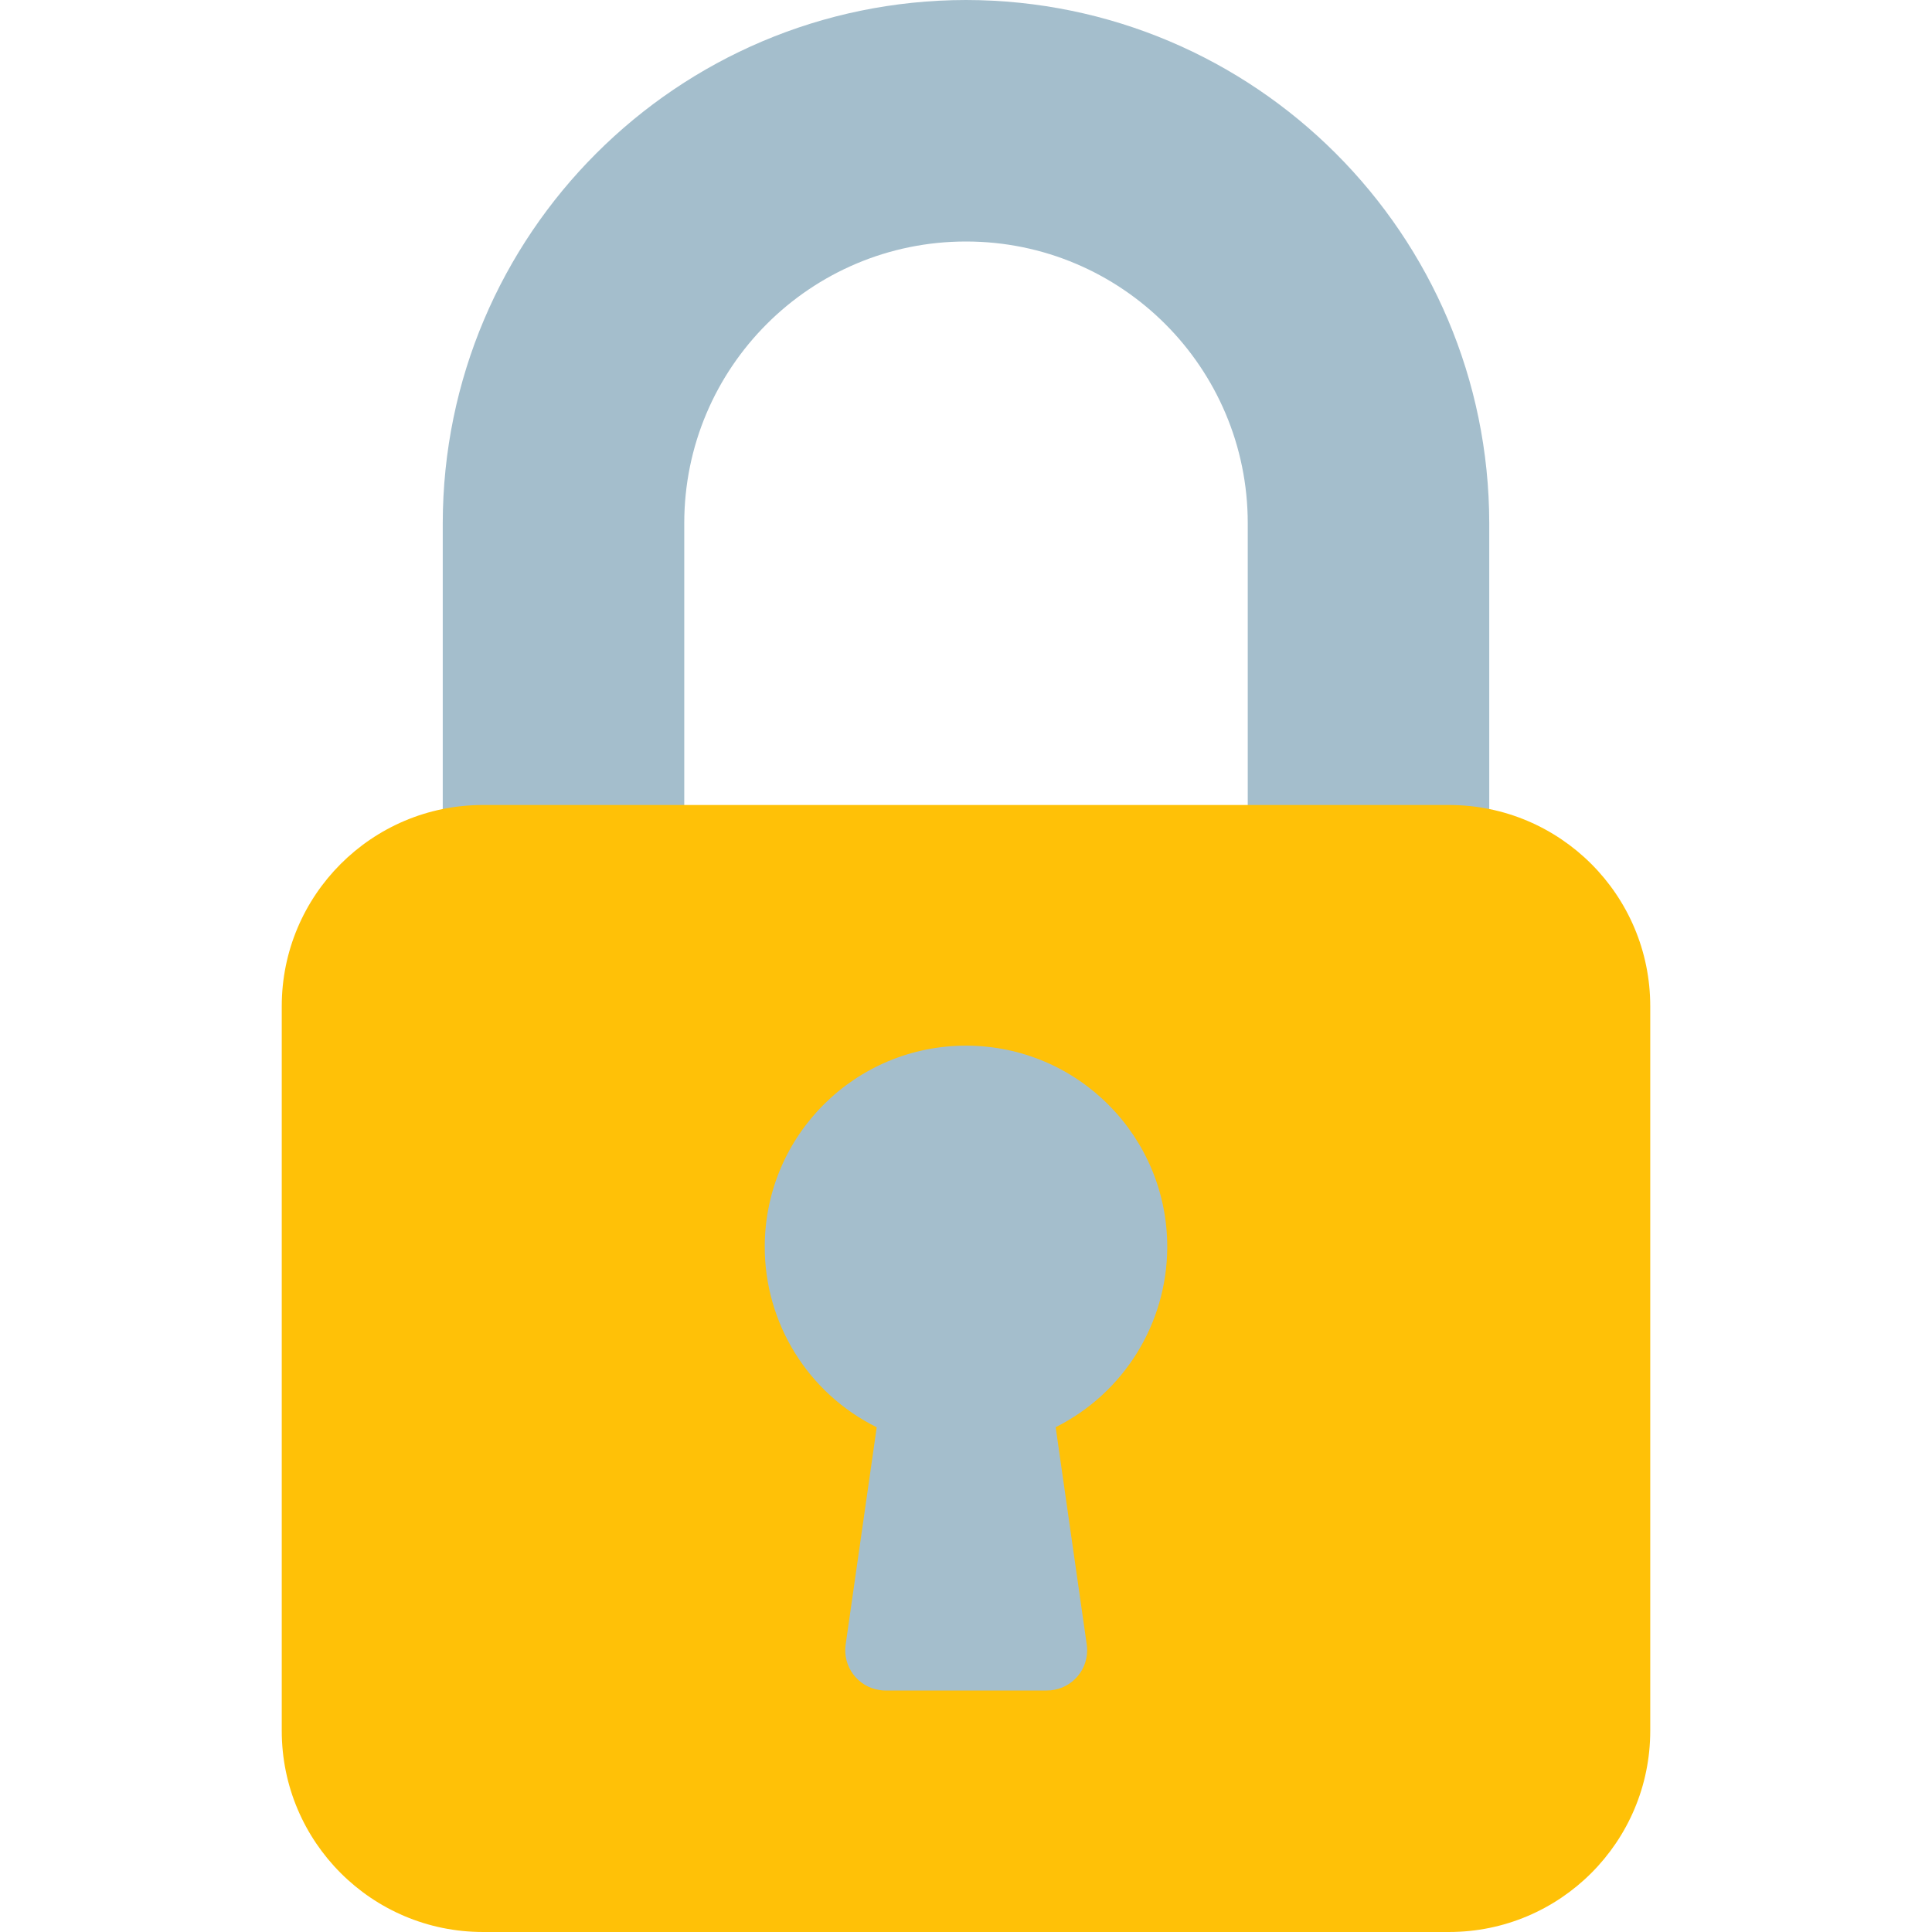
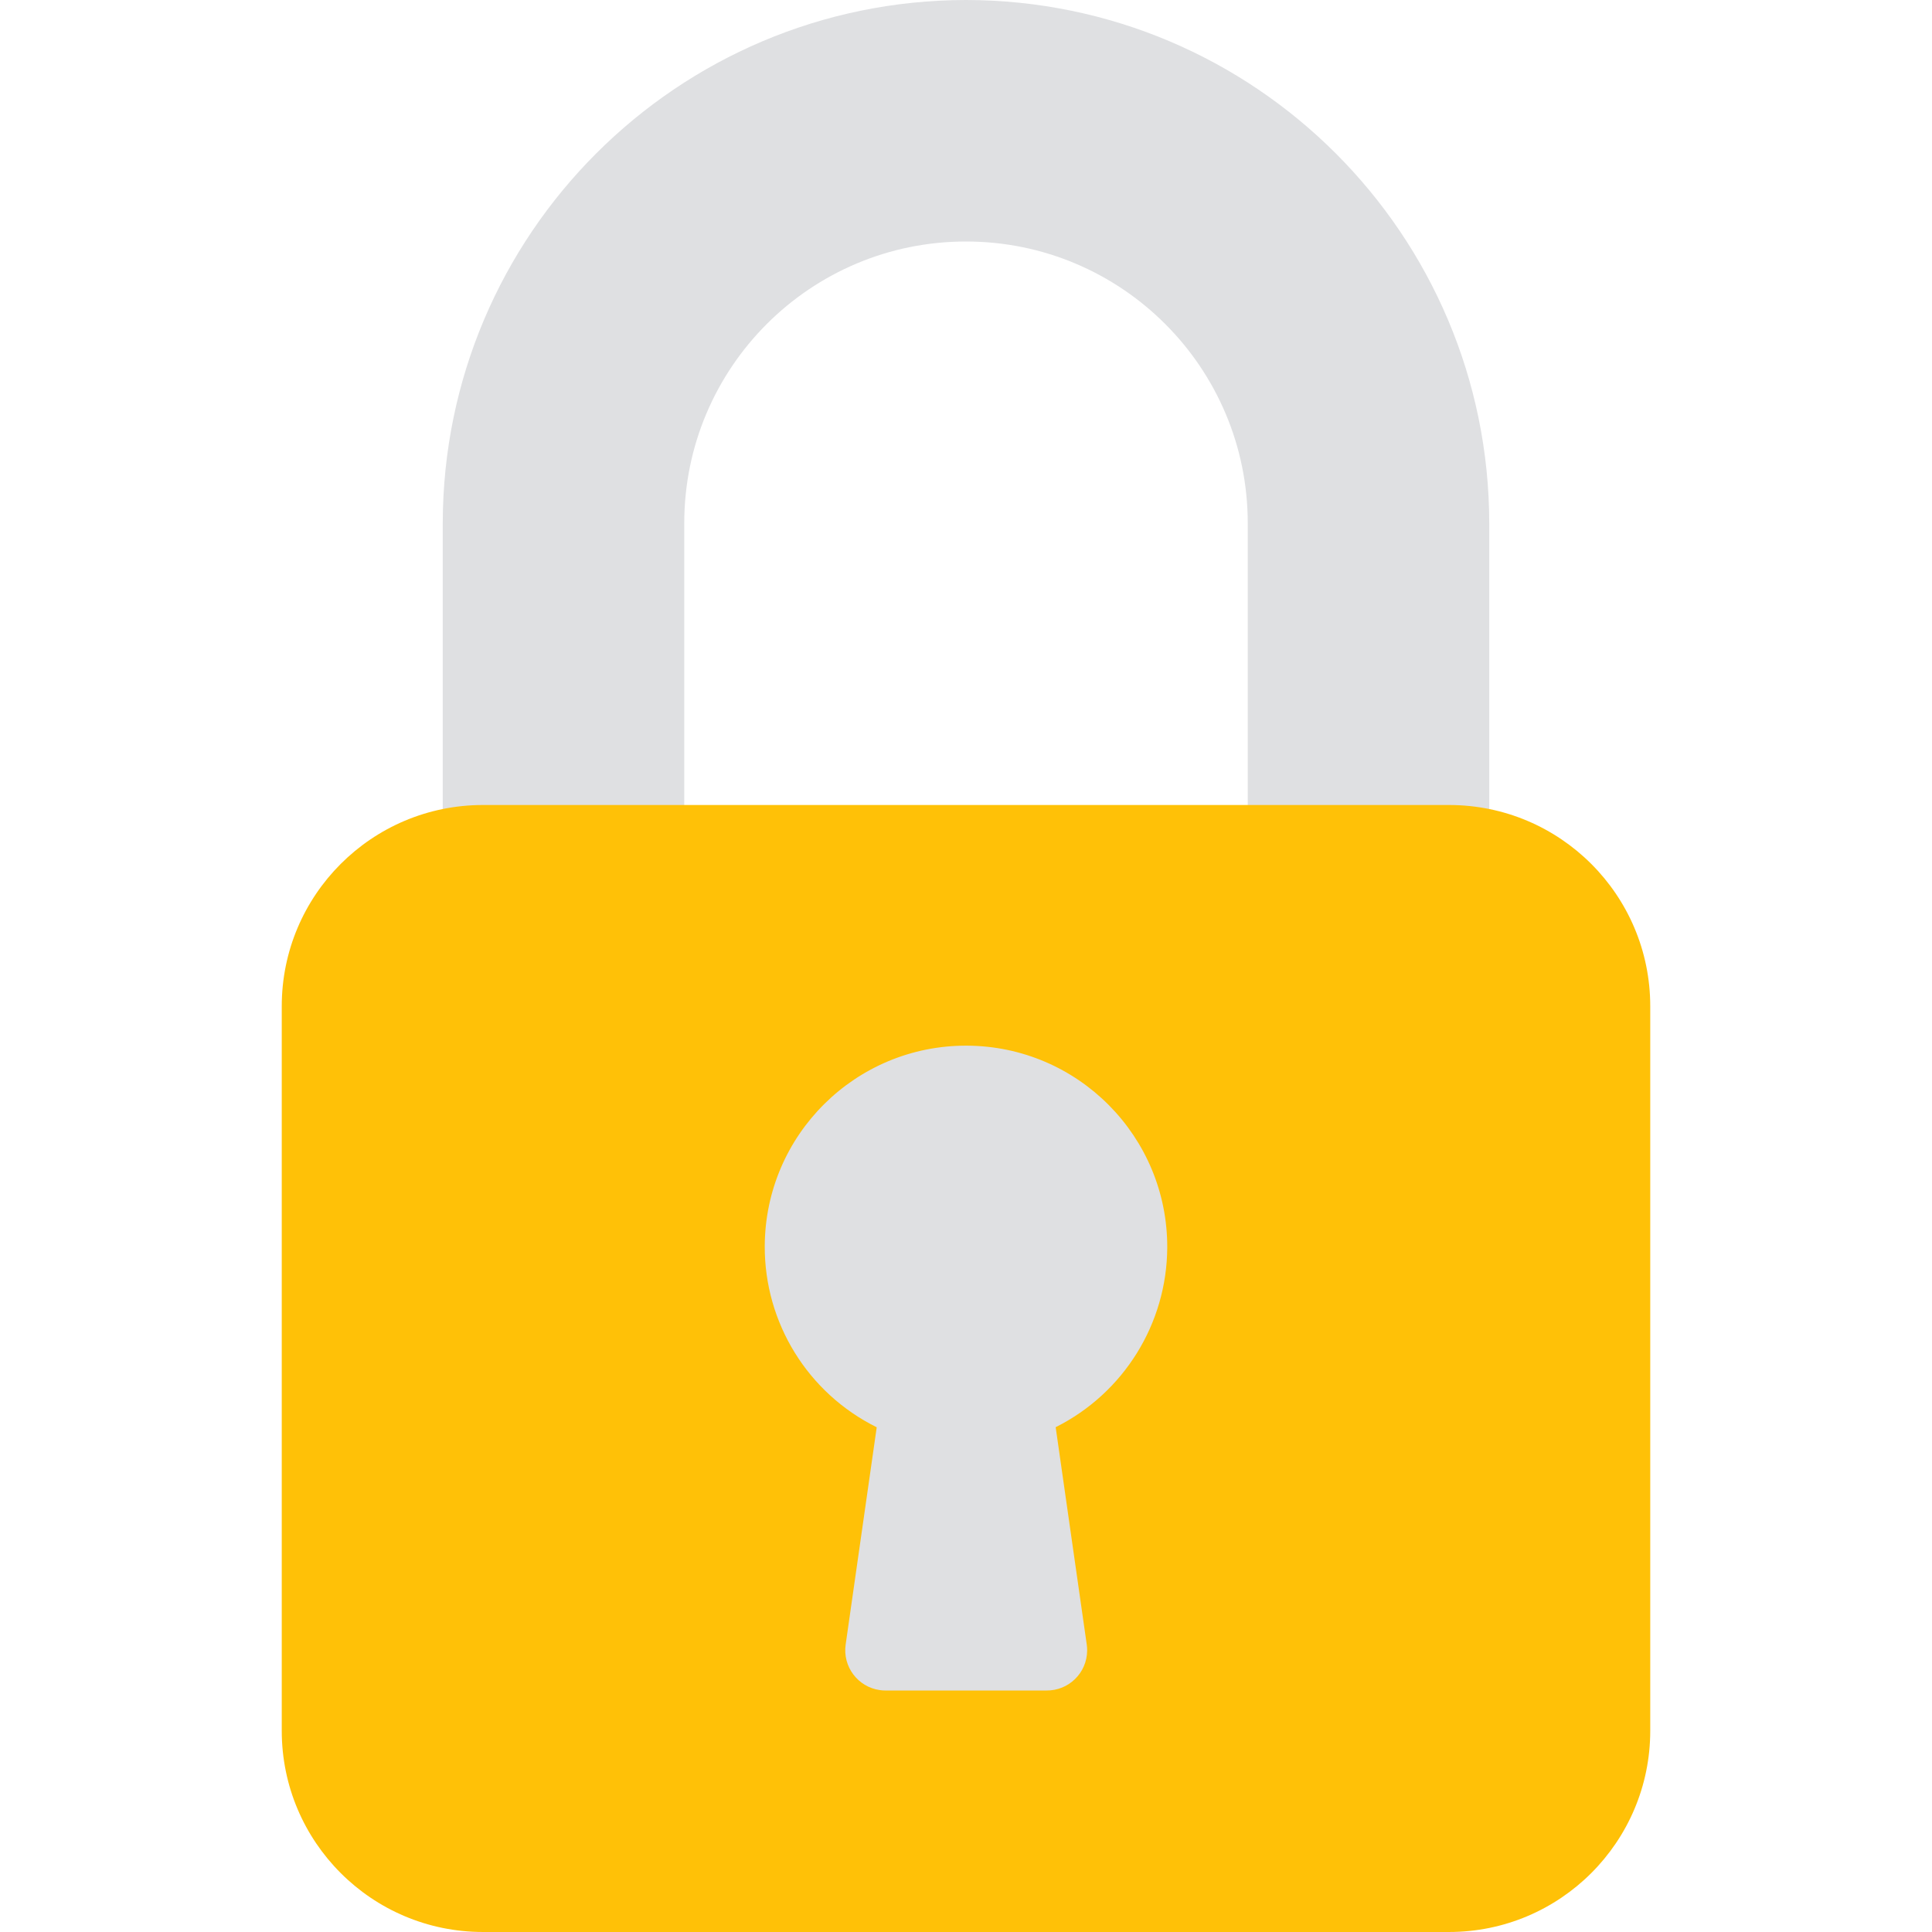
<svg xmlns="http://www.w3.org/2000/svg" version="1.0" id="Calque_1" x="0px" y="0px" viewBox="0 0 4000 4000" style="enable-background:new 0 0 4000 4000;" xml:space="preserve">
-   <path style="fill:#a4becc;" d="M2000,0C1402,0.73,917.4,485.33,916.66,1083.34V1750c0,46.02,37.31,83.34,83.34,83.34h333.34  c46.02,0,83.34-37.31,83.34-83.34v-666.66C1416.66,761.16,1677.84,500,2000,500s583.34,261.16,583.34,583.34V1750  c0,46.02,37.31,83.34,83.34,83.34H3000c46.02,0,83.34-37.31,83.34-83.34v-666.66C3082.6,485.33,2598,0.73,2000,0z" />
+   <path style="fill:#dfe0e2;" d="M2000,0C1402,0.73,917.4,485.33,916.66,1083.34V1750c0,46.02,37.31,83.34,83.34,83.34h333.34  c46.02,0,83.34-37.31,83.34-83.34v-666.66C1416.66,761.16,1677.84,500,2000,500s583.34,261.16,583.34,583.34V1750  c0,46.02,37.31,83.34,83.34,83.34H3000c46.02,0,83.34-37.31,83.34-83.34v-666.66C3082.6,485.33,2598,0.73,2000,0z" />
  <path style="fill:#FFC107;" d="M1000,1666.66h2000c230.12,0,416.66,186.55,416.66,416.66v1500c0,230.12-186.55,416.67-416.66,416.67  H1000c-230.12,0-416.66-186.55-416.66-416.66v-1500C583.34,1853.21,769.88,1666.66,1000,1666.66z" />
-   <path style="fill:#a4becc;" d="M2416.66,2583.34c0.97-230.12-184.79-417.45-414.91-418.42s-417.45,184.79-418.42,414.91  c-0.67,159.06,89.27,304.62,231.83,375.18l-64.34,450c-6.45,45.57,25.27,87.73,70.84,94.18c3.86,0.55,7.76,0.82,11.66,0.82h333.34  c46.02,0.47,83.71-36.46,84.17-82.48c0.04-4.24-0.23-8.48-0.84-12.68l-64.34-450C2326.47,2884.37,2415.75,2740.78,2416.66,2583.34z" />
+   <path style="fill:#dfe0e2;" d="M2416.66,2583.34c0.97-230.12-184.79-417.45-414.91-418.42s-417.45,184.79-418.42,414.91  c-0.67,159.06,89.27,304.62,231.83,375.18l-64.34,450c-6.45,45.57,25.27,87.73,70.84,94.18c3.86,0.55,7.76,0.82,11.66,0.82h333.34  c46.02,0.47,83.71-36.46,84.17-82.48c0.04-4.24-0.23-8.48-0.84-12.68l-64.34-450C2326.47,2884.37,2415.75,2740.78,2416.66,2583.34z" />
</svg>
